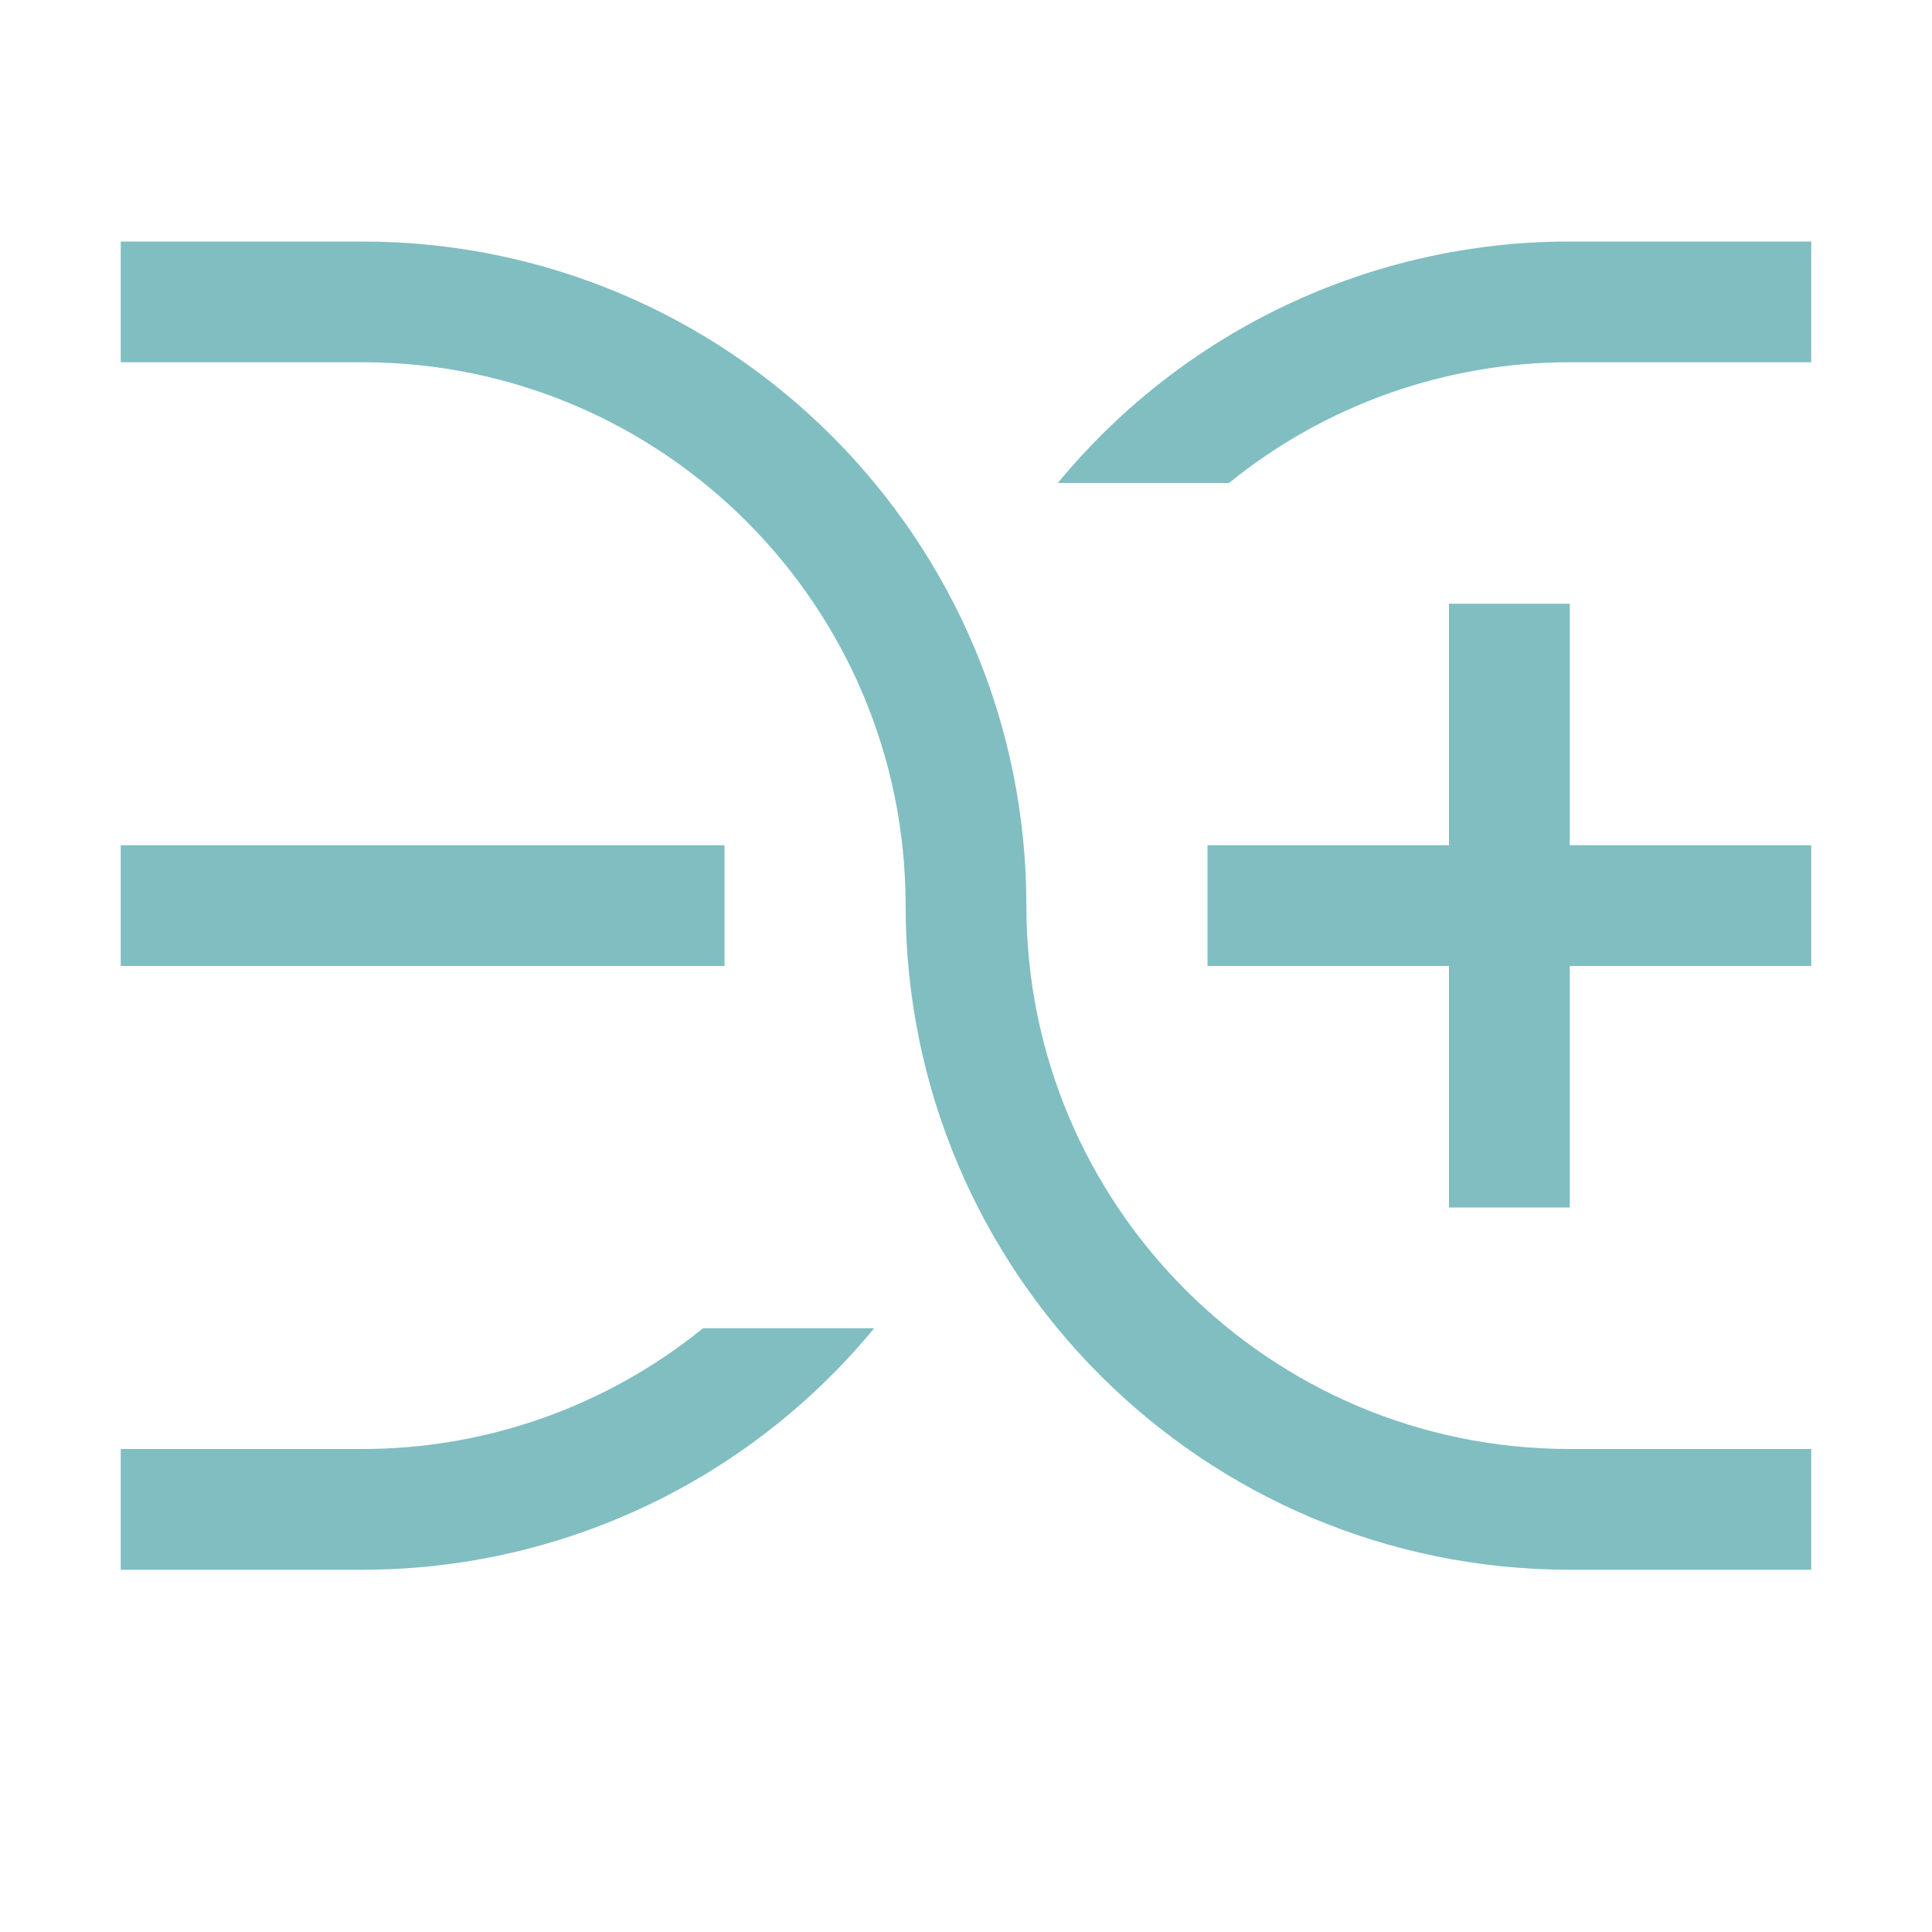
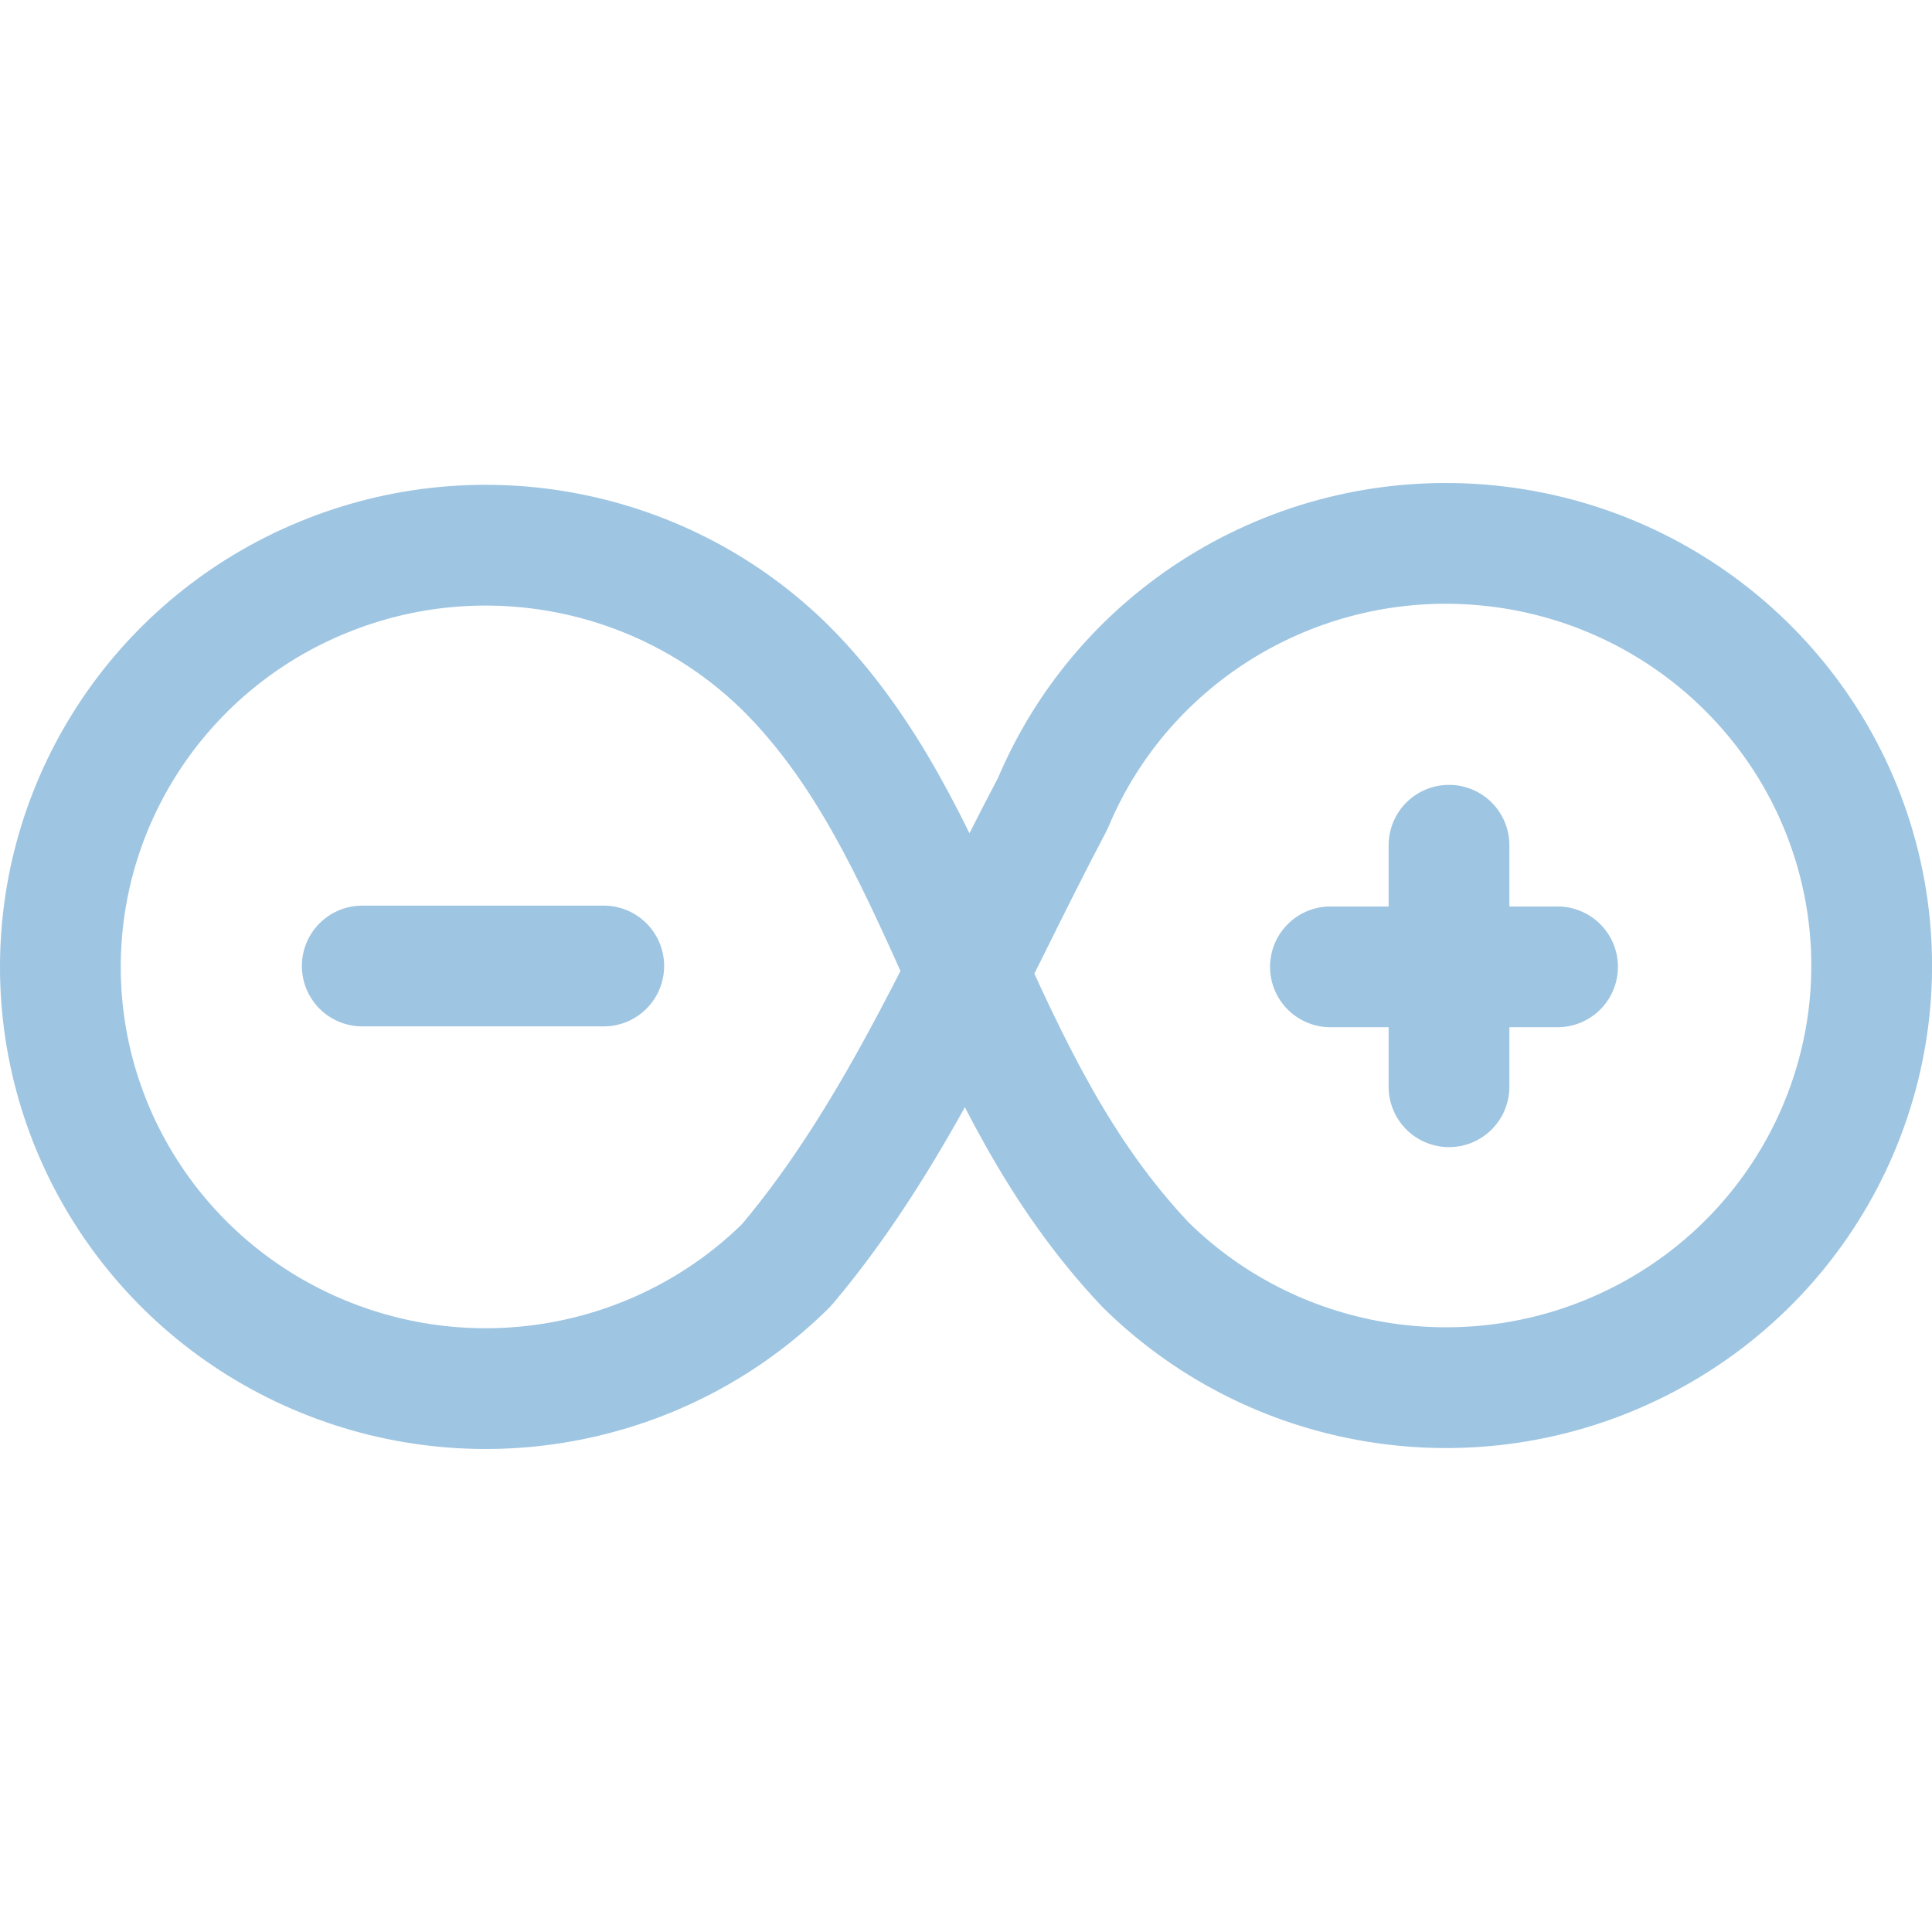
- <svg xmlns="http://www.w3.org/2000/svg" viewBox="0 0 32 32">
-   <path fill="#80BEC1" d="M2 14h10v2H2zm22-4h2v10h-2z" />
-   <path fill="#80BEC1" d="M20 14h10v2H20z" />
-   <path fill="none" stroke="#80BEC1" stroke-width="2" d="M2 5h4a10 10 0 0 1 10 10 10 10 0 0 0 10 10h4" />
-   <path fill="#80BEC1" d="M11.644 22A8.95 8.95 0 0 1 6 24H2v2h4a10.98 10.98 0 0 0 8.479-4ZM26 4a10.98 10.98 0 0 0-8.479 4h2.835A8.95 8.95 0 0 1 26 6h4V4Z" />
+ <svg xmlns="http://www.w3.org/2000/svg" width="16" height="16" viewBox="0 0 16 16">
+   <path fill="none" stroke="#9EC5E2" stroke-linecap="round" stroke-linejoin="round" d="M 8.718,6.655 C 9.313,5.234 10.775,4.366 12.32,4.517 c 1.544,0.151 2.807,1.285 3.112,2.794 0.304,1.509 -0.422,3.037 -1.789,3.765 -1.367,0.728 -3.053,0.484 -4.154,-0.6 C 8.04,8.948 7.851,6.88 6.514,5.539 5.507,4.54 3.991,4.24 2.675,4.781 1.358,5.321 0.5,6.595 0.5,8.008 0.5,9.42 1.358,10.694 2.675,11.234 3.991,11.775 5.507,11.475 6.514,10.476 7.461,9.354 8.034,7.949 8.718,6.655 Z M 5,8 H 3 m 9.899,0.007 H 11.018 M 12,9 V 7" />
</svg>
